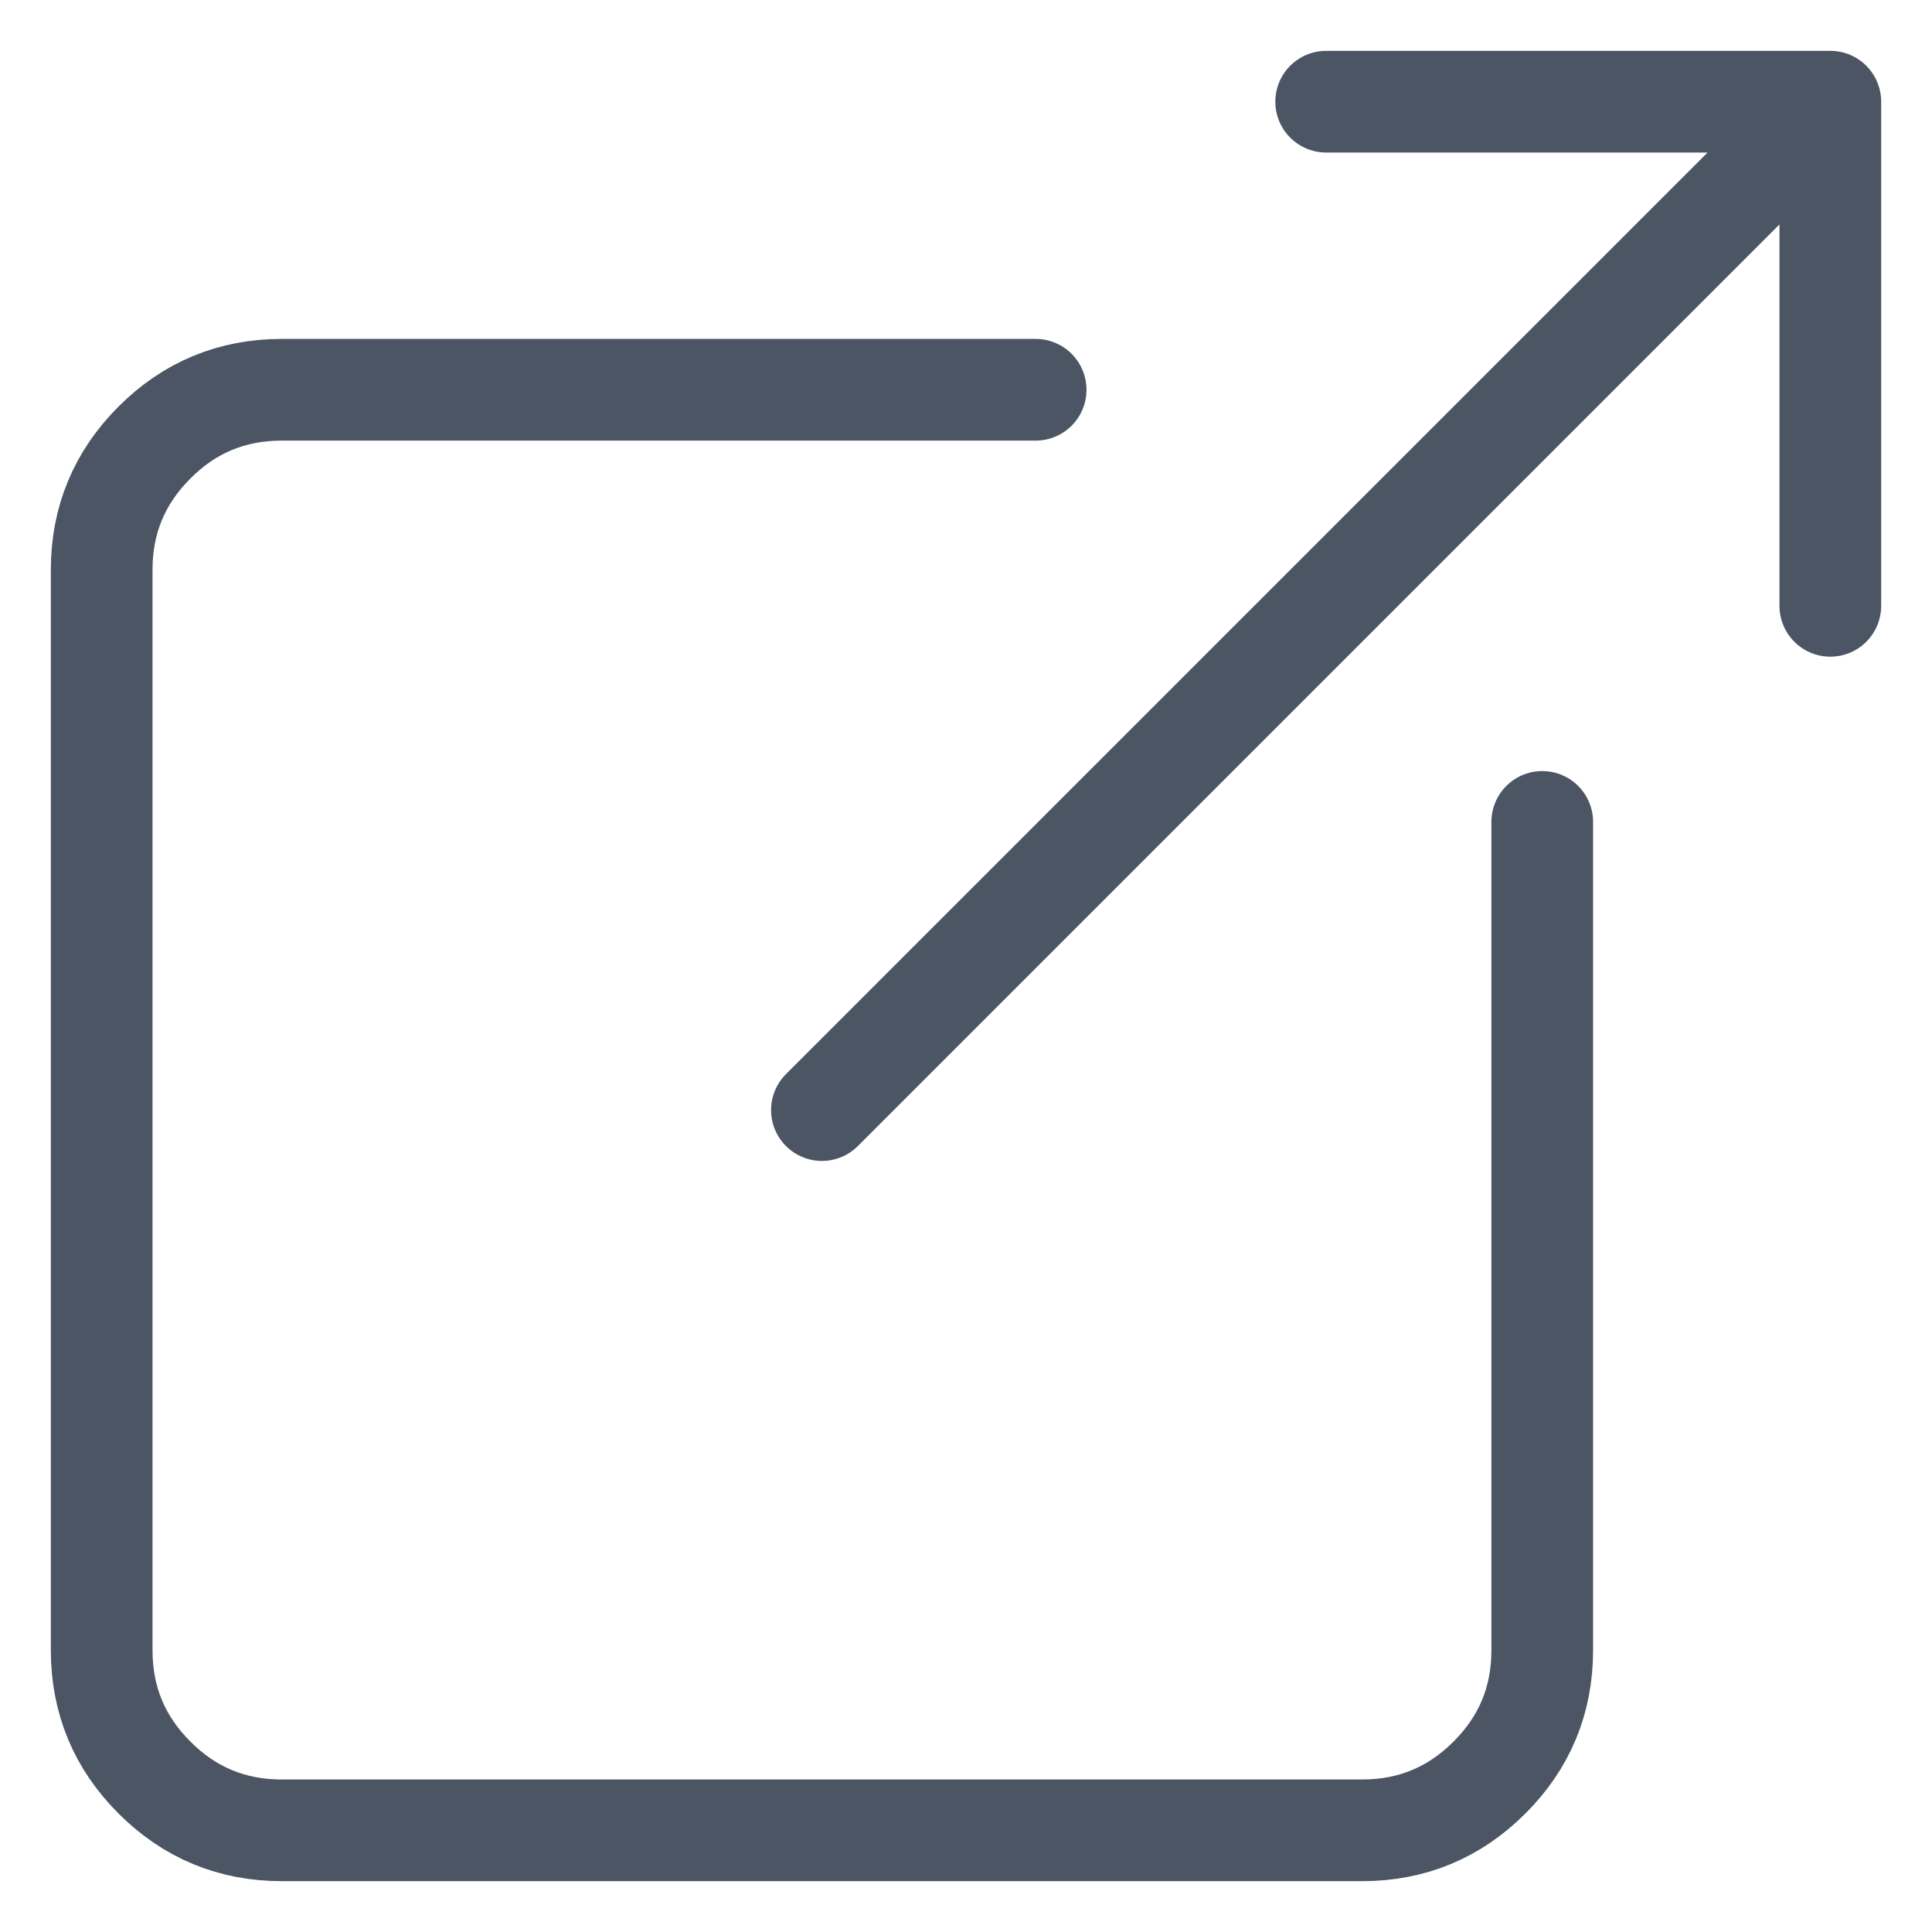
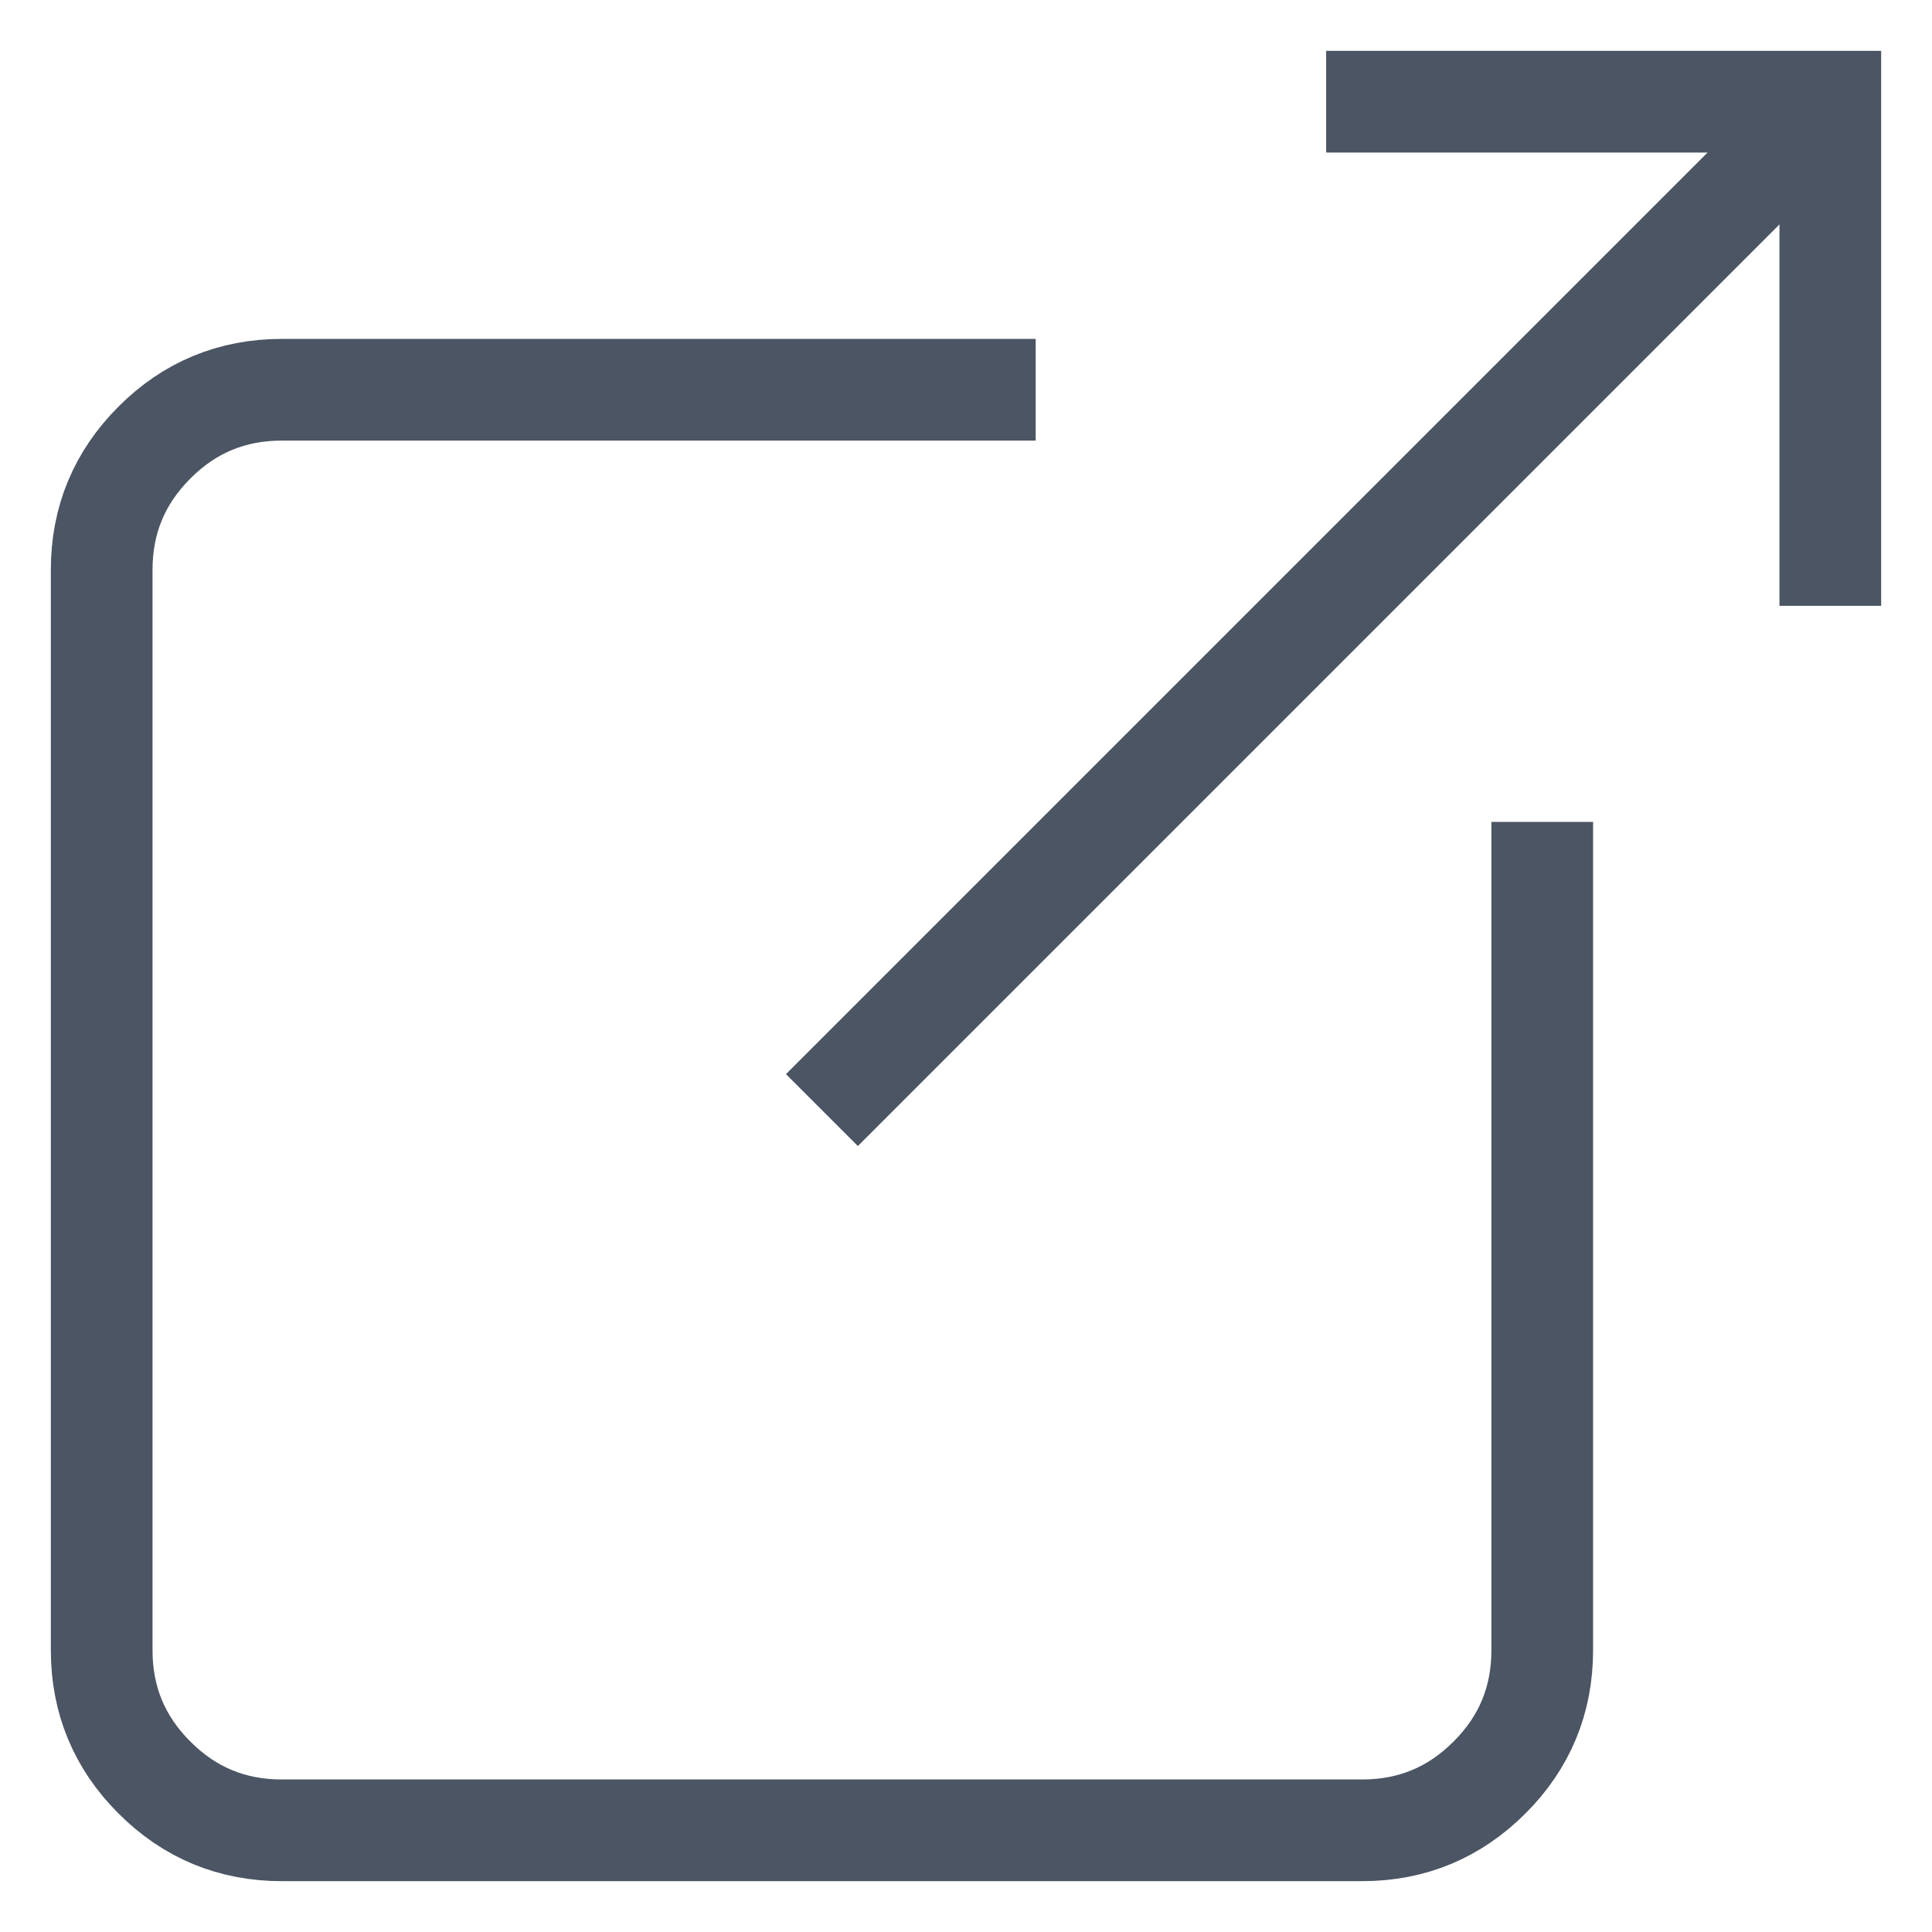
<svg xmlns="http://www.w3.org/2000/svg" width="19" height="19" viewBox="0 0 19 19" fill="none">
-   <path d="M15.167 8.083V16.229C15.167 16.718 14.994 17.136 14.648 17.481C14.302 17.827 13.885 18 13.396 18H2.771C2.282 18 1.864 17.827 1.519 17.481C1.173 17.136 1 16.718 1 16.229V5.604C1 5.115 1.173 4.698 1.519 4.352C1.864 4.006 2.282 3.833 2.771 3.833H10.185M13.042 1H18V5.958M8.083 10.917L17.646 1.354" stroke="#4B5563" stroke-linecap="round" stroke-linejoin="round" />
+   <path d="M15.167 8.083V16.229C15.167 16.718 14.994 17.136 14.648 17.481C14.302 17.827 13.885 18 13.396 18H2.771C2.282 18 1.864 17.827 1.519 17.481C1.173 17.136 1 16.718 1 16.229V5.604C1 5.115 1.173 4.698 1.519 4.352C1.864 4.006 2.282 3.833 2.771 3.833H10.185M13.042 1H18V5.958M8.083 10.917L17.646 1.354" stroke="#4B5563" strokeLinecap="round" strokeLinejoin="round" />
</svg>
